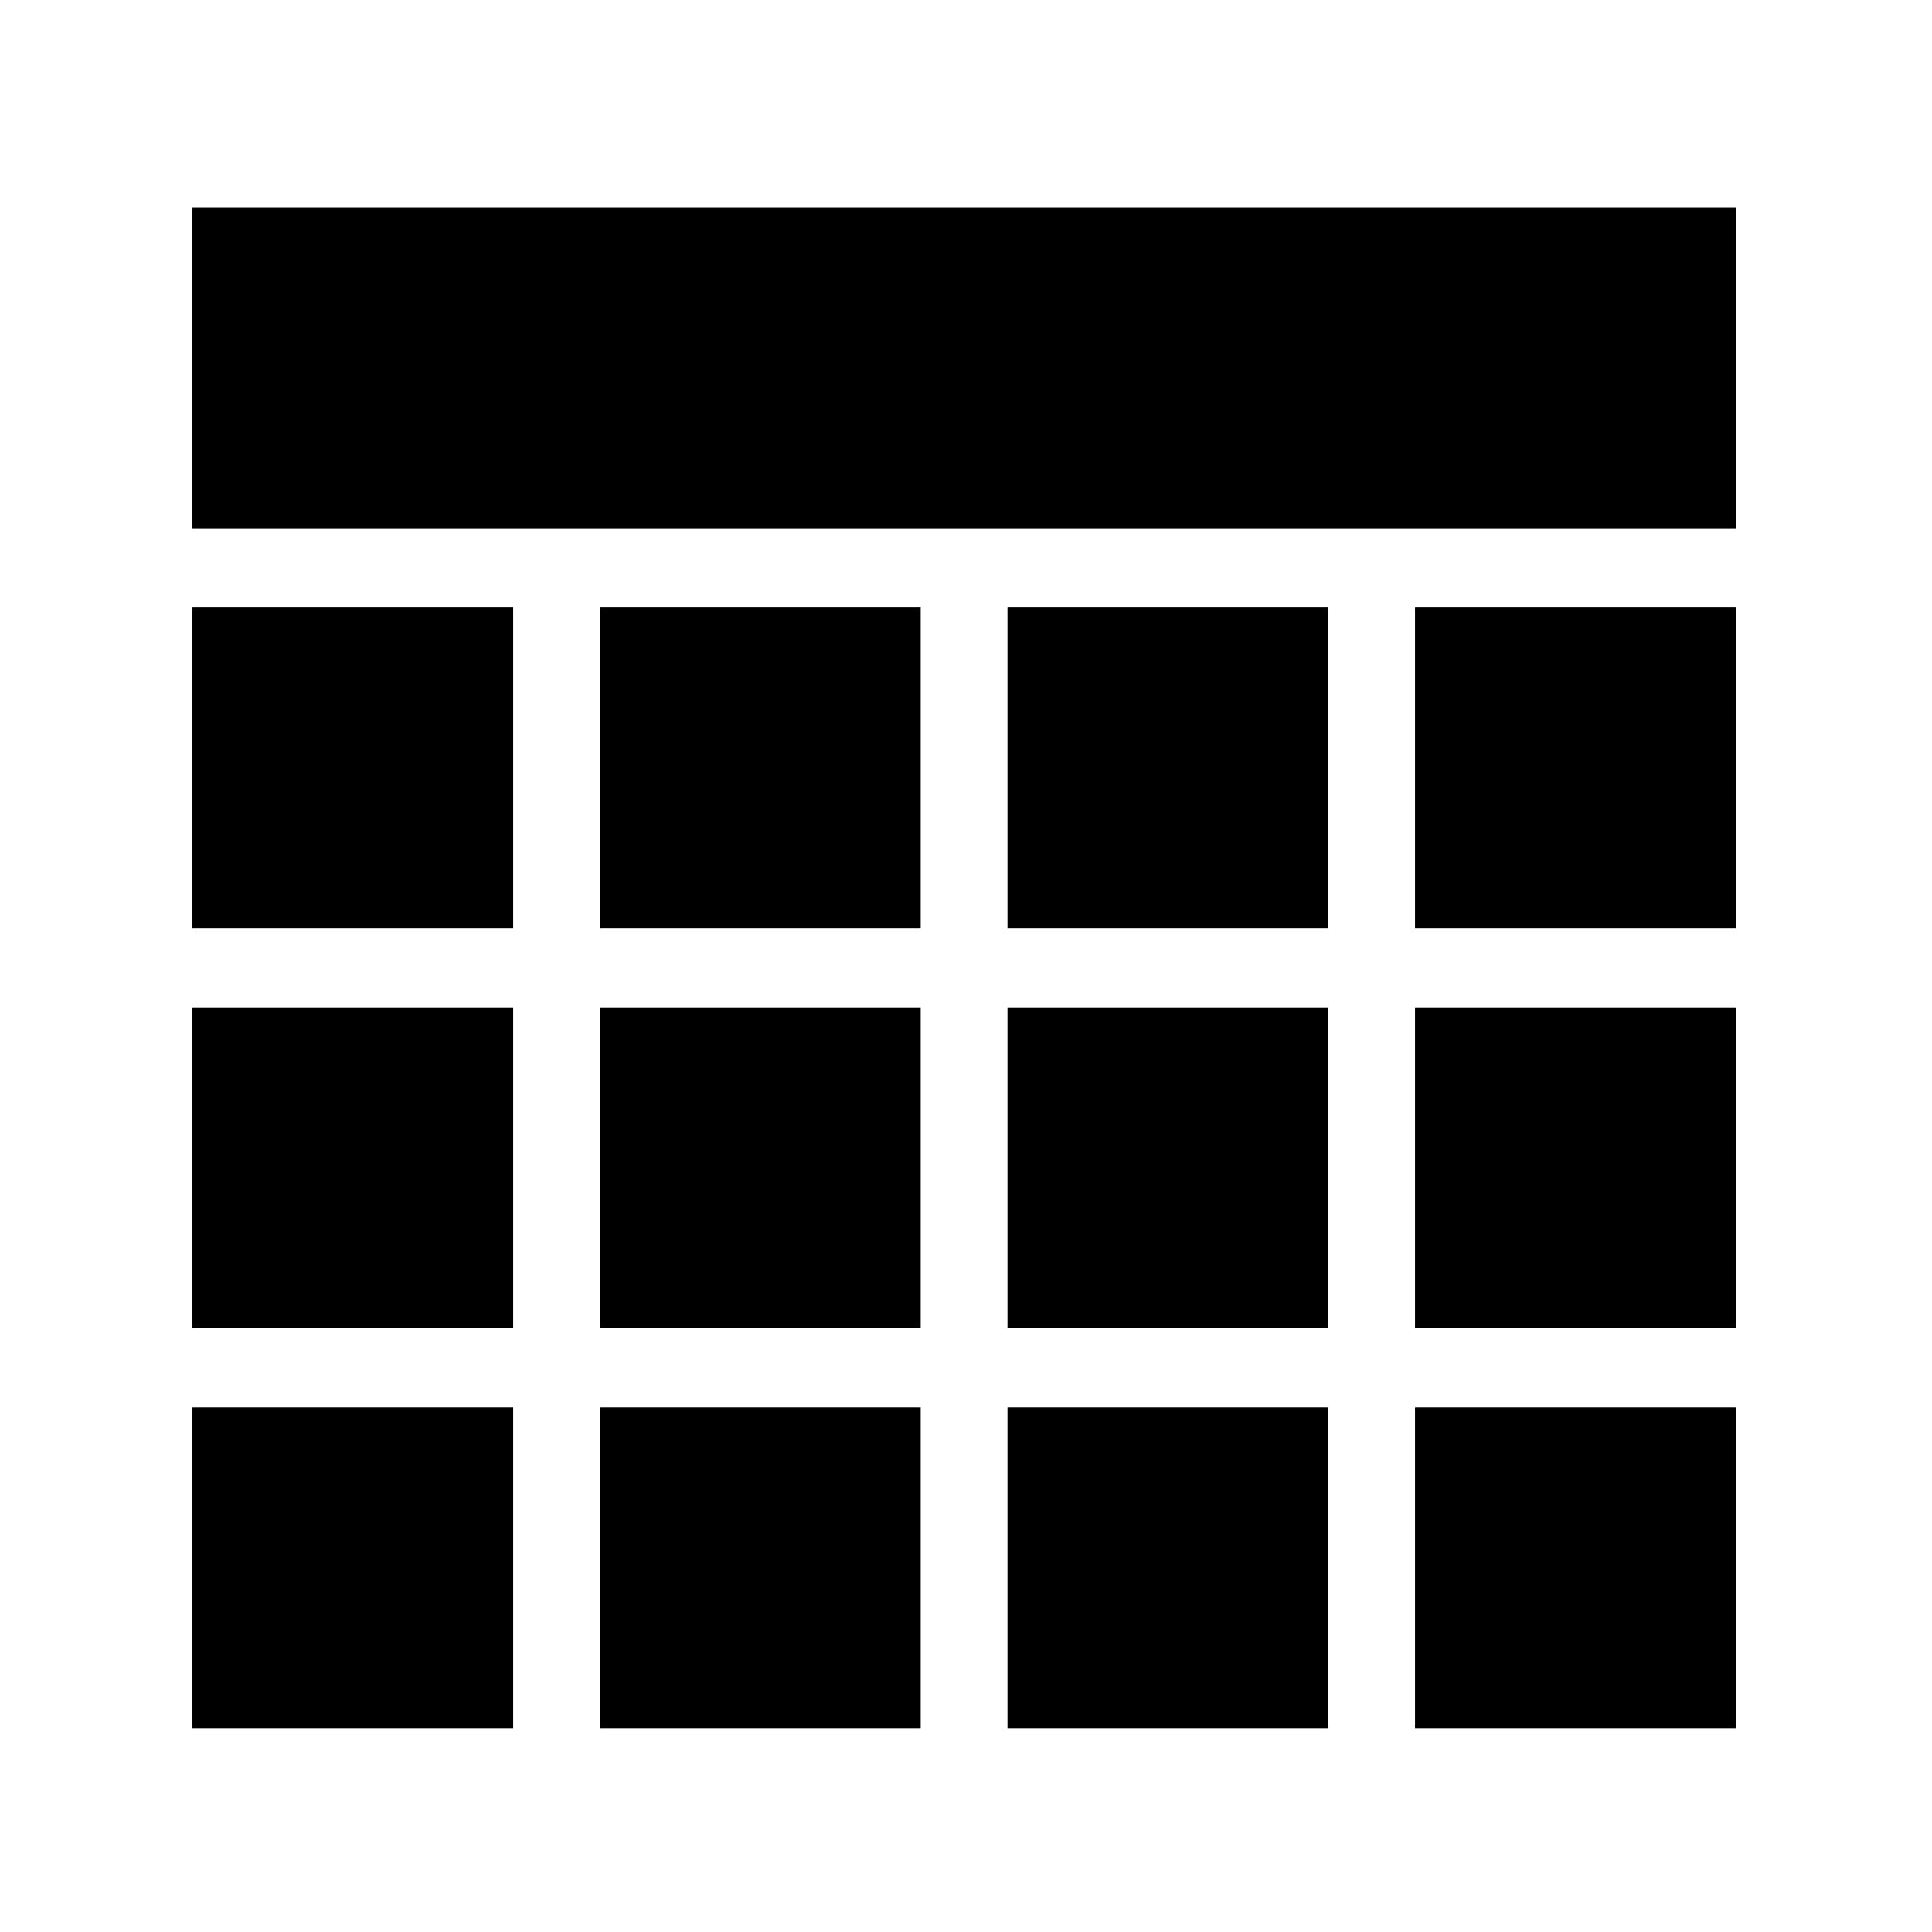
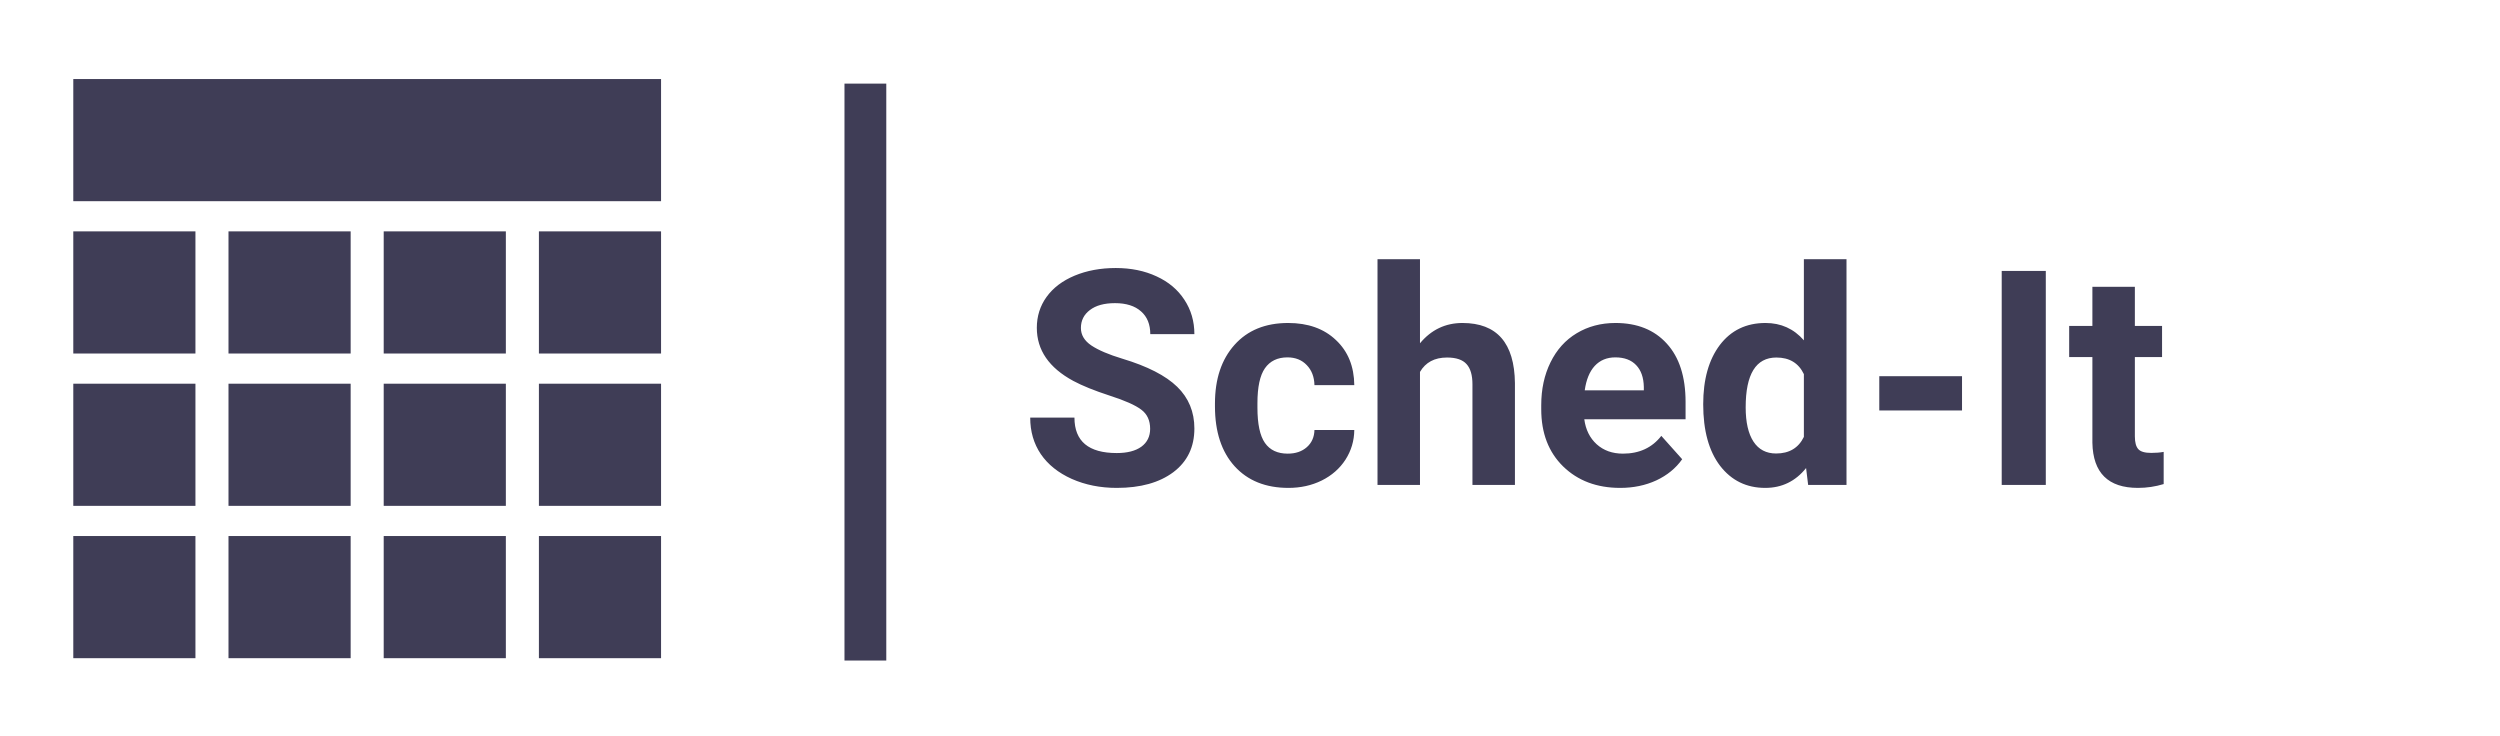
- <svg xmlns="http://www.w3.org/2000/svg" width="512" height="512" viewBox="0 0 512 512" fill="none">
-   <path d="M460 55H51V140H460V55Z" fill="black" />
-   <path d="M136 161H51V246H136V161Z" fill="black" />
-   <path d="M460 161H375V246H460V161Z" fill="black" />
-   <path d="M136 267H51V352H136V267Z" fill="black" />
-   <path d="M136 373H51V458H136V373Z" fill="black" />
-   <path d="M460 373H375V458H460V373Z" fill="black" />
-   <path d="M352 373H267V458H352V373Z" fill="black" />
-   <path d="M244 373H159V458H244V373Z" fill="black" />
-   <path d="M352 267H267V352H352V267Z" fill="black" />
-   <path d="M244 267H159V352H244V267Z" fill="black" />
-   <path d="M460 267H375V352H460V267Z" fill="black" />
-   <path d="M352 161H267V246H352V161Z" fill="black" />
-   <path d="M244 161H159V246H244V161Z" fill="black" />
+ <svg xmlns="http://www.w3.org/2000/svg" width="299" height="88" viewBox="0 0 299 88" fill="none">
+   <path d="M137.557 51.285C137.557 50.289 137.205 49.527 136.502 49C135.799 48.461 134.533 47.898 132.705 47.312C130.877 46.715 129.43 46.129 128.363 45.555C125.457 43.984 124.004 41.869 124.004 39.209C124.004 37.826 124.391 36.596 125.164 35.518C125.949 34.428 127.068 33.578 128.521 32.969C129.986 32.359 131.627 32.055 133.443 32.055C135.271 32.055 136.9 32.389 138.33 33.057C139.76 33.713 140.867 34.645 141.652 35.852C142.449 37.059 142.848 38.43 142.848 39.965H137.574C137.574 38.793 137.205 37.885 136.467 37.24C135.729 36.584 134.691 36.256 133.355 36.256C132.066 36.256 131.064 36.531 130.35 37.082C129.635 37.621 129.277 38.336 129.277 39.227C129.277 40.059 129.693 40.756 130.525 41.318C131.369 41.881 132.605 42.408 134.234 42.9C137.234 43.803 139.42 44.922 140.791 46.258C142.162 47.594 142.848 49.258 142.848 51.25C142.848 53.465 142.01 55.205 140.334 56.471C138.658 57.725 136.402 58.352 133.566 58.352C131.598 58.352 129.805 57.994 128.188 57.279C126.57 56.553 125.334 55.562 124.479 54.309C123.635 53.055 123.213 51.602 123.213 49.949H128.504C128.504 52.773 130.191 54.185 133.566 54.185C134.82 54.185 135.799 53.934 136.502 53.43C137.205 52.914 137.557 52.199 137.557 51.285ZM154.01 54.256C154.947 54.256 155.709 53.998 156.295 53.482C156.881 52.967 157.186 52.281 157.209 51.426H161.973C161.961 52.715 161.609 53.898 160.918 54.977C160.227 56.043 159.277 56.875 158.07 57.473C156.875 58.059 155.551 58.352 154.098 58.352C151.379 58.352 149.234 57.49 147.664 55.768C146.094 54.033 145.309 51.643 145.309 48.596V48.262C145.309 45.332 146.088 42.994 147.646 41.248C149.205 39.502 151.344 38.629 154.062 38.629C156.441 38.629 158.346 39.309 159.775 40.668C161.217 42.016 161.949 43.815 161.973 46.065H157.209C157.186 45.08 156.881 44.283 156.295 43.674C155.709 43.053 154.936 42.742 153.975 42.742C152.791 42.742 151.895 43.176 151.285 44.043C150.688 44.898 150.389 46.293 150.389 48.227V48.754C150.389 50.711 150.688 52.117 151.285 52.973C151.883 53.828 152.791 54.256 154.01 54.256ZM169.83 41.055C171.178 39.438 172.871 38.629 174.91 38.629C179.035 38.629 181.127 41.025 181.186 45.818V58H176.105V45.959C176.105 44.869 175.871 44.066 175.402 43.551C174.934 43.023 174.154 42.76 173.064 42.76C171.576 42.76 170.498 43.334 169.83 44.482V58H164.75V31H169.83V41.055ZM193.771 58.352C190.982 58.352 188.709 57.496 186.951 55.785C185.205 54.074 184.332 51.795 184.332 48.947V48.455C184.332 46.545 184.701 44.84 185.439 43.34C186.178 41.828 187.221 40.668 188.568 39.859C189.928 39.039 191.475 38.629 193.209 38.629C195.811 38.629 197.855 39.449 199.344 41.09C200.844 42.73 201.594 45.057 201.594 48.068V50.143H189.482C189.646 51.385 190.139 52.381 190.959 53.131C191.791 53.881 192.84 54.256 194.105 54.256C196.062 54.256 197.592 53.547 198.693 52.129L201.189 54.924C200.428 56.002 199.396 56.846 198.096 57.455C196.795 58.053 195.354 58.352 193.771 58.352ZM193.191 42.742C192.184 42.742 191.363 43.082 190.73 43.762C190.109 44.441 189.711 45.414 189.535 46.68H196.602V46.275C196.578 45.15 196.273 44.283 195.688 43.674C195.102 43.053 194.27 42.742 193.191 42.742ZM203.703 48.35C203.703 45.385 204.365 43.023 205.689 41.266C207.025 39.508 208.848 38.629 211.156 38.629C213.008 38.629 214.537 39.32 215.744 40.703V31H220.842V58H216.254L216.008 55.978C214.742 57.56 213.113 58.352 211.121 58.352C208.883 58.352 207.084 57.473 205.725 55.715C204.377 53.945 203.703 51.49 203.703 48.35ZM208.783 48.719C208.783 50.5 209.094 51.865 209.715 52.815C210.336 53.764 211.238 54.238 212.422 54.238C213.992 54.238 215.1 53.576 215.744 52.252V44.746C215.111 43.422 214.016 42.76 212.457 42.76C210.008 42.76 208.783 44.746 208.783 48.719ZM234.658 49.088H224.762V44.992H234.658V49.088ZM244.678 58H239.404V32.406H244.678V58ZM255.33 34.305V38.98H258.582V42.707H255.33V52.199C255.33 52.902 255.465 53.406 255.734 53.711C256.004 54.016 256.52 54.168 257.281 54.168C257.844 54.168 258.342 54.127 258.775 54.045V57.895C257.779 58.199 256.754 58.352 255.699 58.352C252.137 58.352 250.32 56.553 250.25 52.955V42.707H247.473V38.98H250.25V34.305H255.33Z" fill="#3F3D56" />
+   <line x1="103.5" y1="10" x2="103.5" y2="79" stroke="#3F3D56" stroke-width="5" />
+   <path d="M79.062 9.453H8.766V24.062H79.062V9.453Z" fill="#3F3D56" />
+   <path d="M23.375 27.672H8.766V42.281H23.375V27.672Z" fill="#3F3D56" />
+   <path d="M79.062 27.672H64.453V42.281H79.062V27.672Z" fill="#3F3D56" />
+   <path d="M23.375 45.891H8.766V60.5H23.375V45.891Z" fill="#3F3D56" />
+   <path d="M23.375 64.109H8.766V78.719H23.375V64.109Z" fill="#3F3D56" />
+   <path d="M79.062 64.109H64.453V78.719H79.062V64.109Z" fill="#3F3D56" />
+   <path d="M60.5 64.109H45.891V78.719H60.5V64.109Z" fill="#3F3D56" />
+   <path d="M41.938 64.109H27.328V78.719H41.938V64.109Z" fill="#3F3D56" />
+   <path d="M60.5 45.891H45.891V60.5H60.5V45.891Z" fill="#3F3D56" />
+   <path d="M41.938 45.891H27.328V60.5H41.938V45.891Z" fill="#3F3D56" />
+   <path d="M79.062 45.891H64.453V60.5H79.062V45.891Z" fill="#3F3D56" />
+   <path d="M60.5 27.672H45.891V42.281H60.5V27.672Z" fill="#3F3D56" />
+   <path d="M41.938 27.672H27.328V42.281H41.938V27.672Z" fill="#3F3D56" />
</svg>
